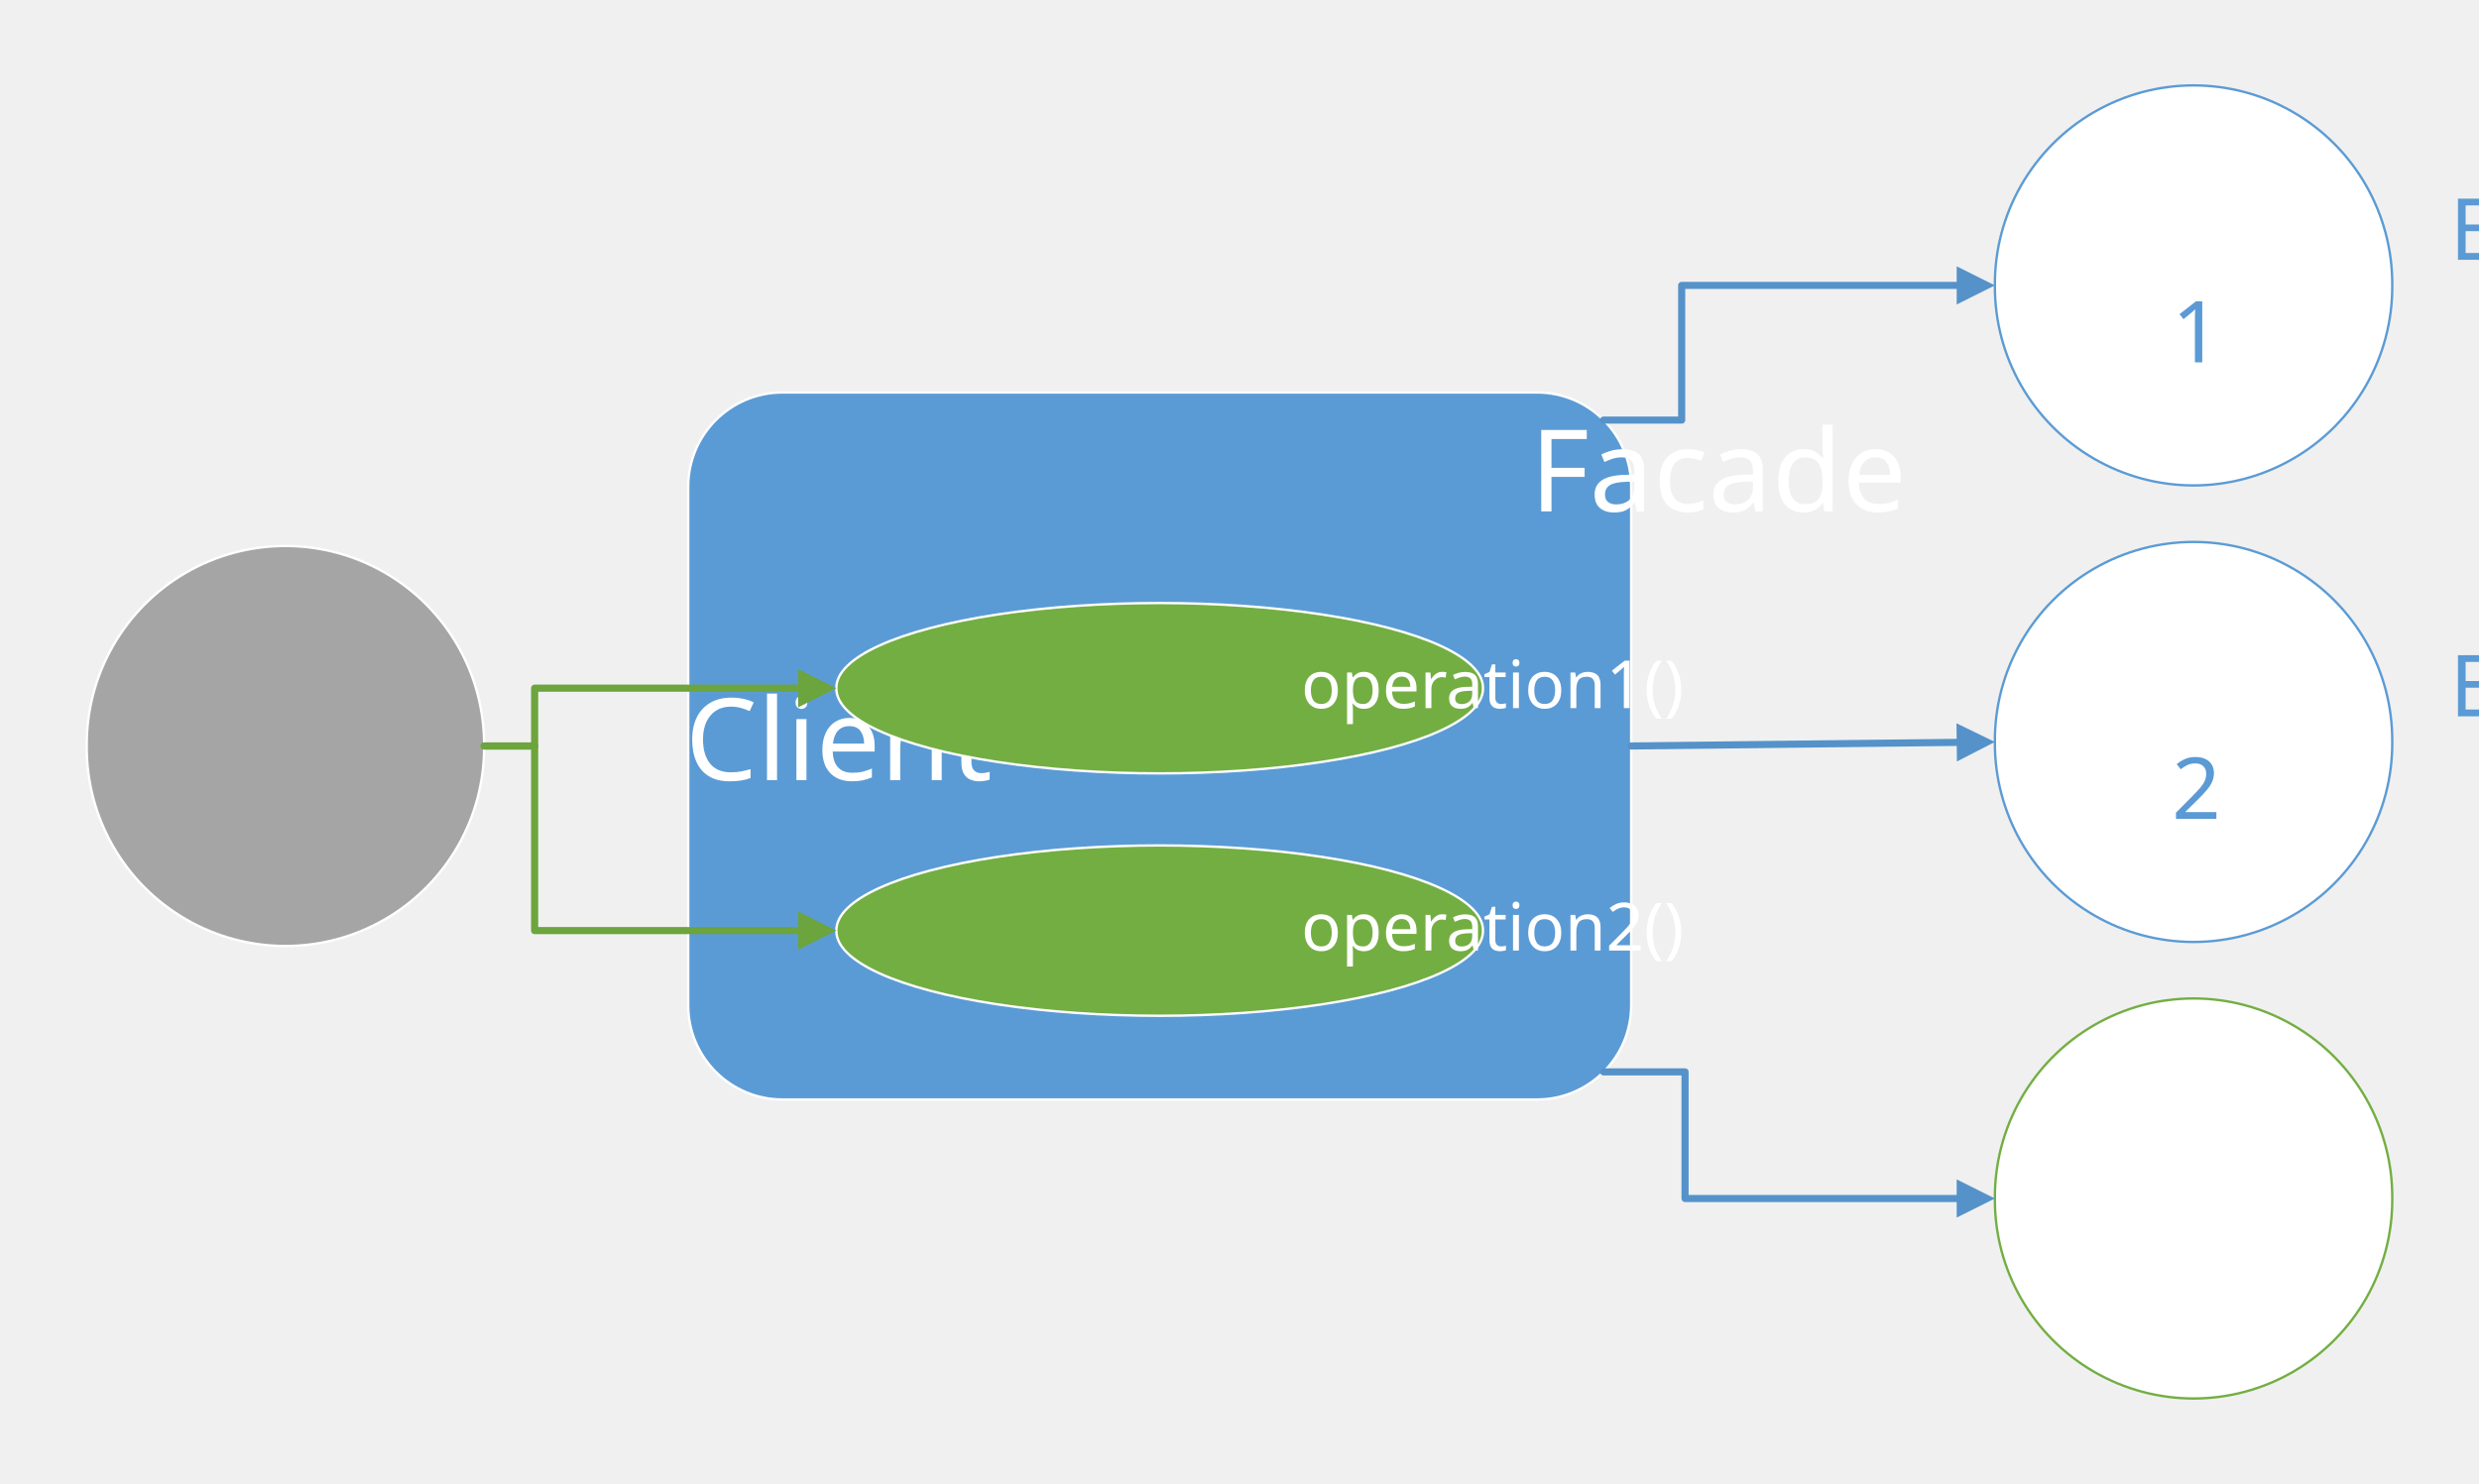
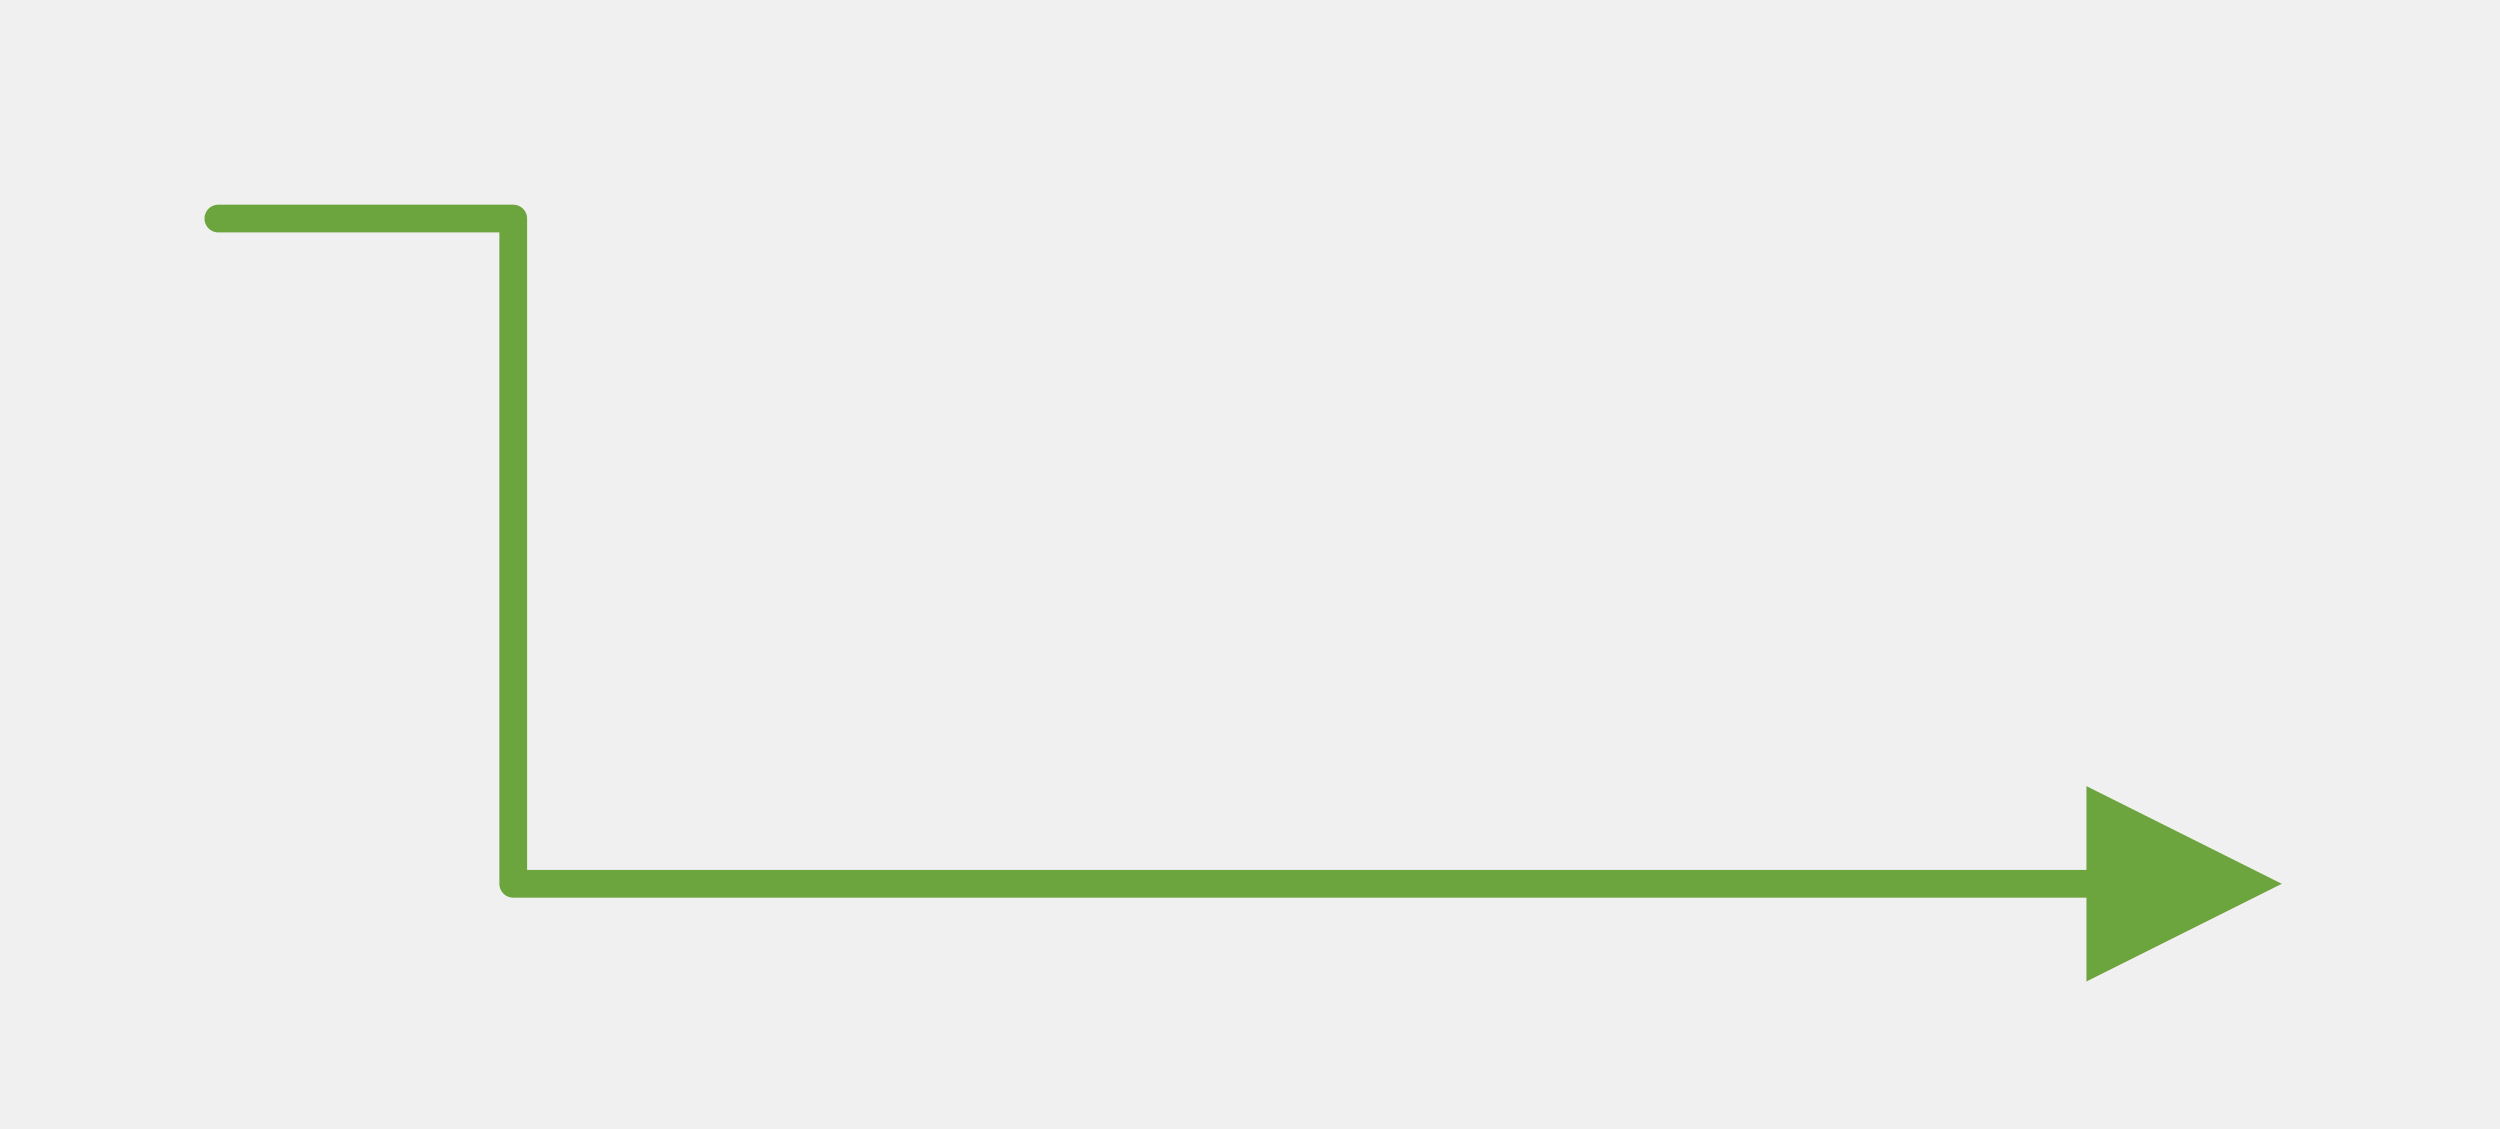
- <svg xmlns="http://www.w3.org/2000/svg" xmlns:ns1="http://schemas.microsoft.com/visio/2003/SVGExtensions/" xmlns:xlink="http://www.w3.org/1999/xlink" width="7.245in" height="4.338in" viewBox="0 0 521.65 312.311" xml:space="preserve" color-interpolation-filters="sRGB" class="st16">
-   <ns1:documentProperties ns1:langID="1033" ns1:metric="true" ns1:viewMarkup="false">
-     <ns1:userDefs>
-       <ns1:ud ns1:nameU="msvSubprocessMaster" ns1:prompt="" ns1:val="VT4(Rectangle)" />
-       <ns1:ud ns1:nameU="msvNoAutoConnect" ns1:val="VT0(1):26" />
-     </ns1:userDefs>
-   </ns1:documentProperties>
+ <svg xmlns="http://www.w3.org/2000/svg" xmlns:ns1="http://schemas.microsoft.com/visio/2003/SVGExtensions/" xmlns:xlink="http://www.w3.org/1999/xlink" width="1.252in" height="0.565in" viewBox="0 0 90.118 40.651" xml:space="preserve" color-interpolation-filters="sRGB" class="st3">
+   <ns1:documentProperties ns1:langID="1033" ns1:metric="true" ns1:viewMarkup="false" />
  <style type="text/css">
	
- 		.st1 {fill:#5b9bd5;stroke:#ffffff;stroke-linecap:round;stroke-linejoin:round;stroke-width:0.5}
- 		.st2 {fill:#ffffff;stroke:#5b9bd5;stroke-linecap:round;stroke-linejoin:round;stroke-width:0.5}
- 		.st3 {fill:#5b9ad4;font-family:Calibri;font-size:1.5em}
- 		.st4 {font-size:1em}
- 		.st5 {fill:#73ae42;stroke:#ffffff;stroke-linecap:round;stroke-linejoin:round;stroke-width:0.5}
- 		.st6 {fill:#ffffff;font-family:Calibri;font-size:1.167em}
- 		.st7 {fill:none;stroke:none;stroke-linecap:round;stroke-linejoin:round;stroke-width:0.5}
- 		.st8 {fill:#ffffff;font-family:Calibri;font-size:2em}
- 		.st9 {fill:#ffffff;stroke:#73ae42;stroke-linecap:round;stroke-linejoin:round;stroke-width:0.5}
- 		.st10 {fill:#73ad42;font-family:Calibri;font-size:2em}
- 		.st11 {fill:#a5a5a5;stroke:#ffffff;stroke-linecap:round;stroke-linejoin:round;stroke-width:0.5}
- 		.st12 {marker-end:url(#mrkr4-33);stroke:#5592c9;stroke-linecap:round;stroke-linejoin:round;stroke-width:1.5}
- 		.st13 {fill:#5592c9;fill-opacity:1;stroke:#5592c9;stroke-opacity:1;stroke-width:0.373}
- 		.st14 {marker-end:url(#mrkr4-49);stroke:#6ca43d;stroke-linecap:round;stroke-linejoin:round;stroke-width:1.5}
- 		.st15 {fill:#6ca43d;fill-opacity:1;stroke:#6ca43d;stroke-opacity:1;stroke-width:0.373}
- 		.st16 {fill:none;fill-rule:evenodd;font-size:12px;overflow:visible;stroke-linecap:square;stroke-miterlimit:3}
+ 		.st1 {marker-end:url(#mrkr4-6);stroke:#6ca43d;stroke-linecap:round;stroke-linejoin:round;stroke-width:1}
+ 		.st2 {fill:#6ca43d;fill-opacity:1;stroke:#6ca43d;stroke-opacity:1;stroke-width:0.284}
+ 		.st3 {fill:none;fill-rule:evenodd;font-size:12px;overflow:visible;stroke-linecap:square;stroke-miterlimit:3}
	
	</style>
  <defs id="Markers">
    <g id="lend4">
      <path d="M 2 1 L 0 0 L 2 -1 L 2 1 " style="stroke:none" />
    </g>
-     <marker id="mrkr4-33" class="st13" ns1:arrowType="4" ns1:arrowSize="2" ns1:setback="5.36" refX="-5.36" orient="auto" markerUnits="strokeWidth" overflow="visible">
-       <use xlink:href="#lend4" transform="scale(-2.68,-2.68) " />
-     </marker>
-     <marker id="mrkr4-49" class="st15" ns1:arrowType="4" ns1:arrowSize="2" ns1:setback="5.36" refX="-5.36" orient="auto" markerUnits="strokeWidth" overflow="visible">
-       <use xlink:href="#lend4" transform="scale(-2.68,-2.68) " />
+     <marker id="mrkr4-6" class="st2" ns1:arrowType="4" ns1:arrowSize="2" ns1:setback="7.04" refX="-7.04" orient="auto" markerUnits="strokeWidth" overflow="visible">
+       <use xlink:href="#lend4" transform="scale(-3.52,-3.52) " />
    </marker>
  </defs>
  <g ns1:mID="0" ns1:index="1" ns1:groupContext="foregroundPage">
-     <ns1:userDefs>
-       <ns1:ud ns1:nameU="msvThemeOrder" ns1:val="VT0(0):26" />
-     </ns1:userDefs>
    <ns1:pageProperties ns1:drawingScale="0.0393701" ns1:pageScale="0.0393701" ns1:drawingUnits="24" ns1:shadowOffsetX="8.50394" ns1:shadowOffsetY="-8.50394" />
    <ns1:layer ns1:name="Connector" ns1:index="0" />
-     <g id="shape4-1" ns1:mID="4" ns1:groupContext="shape" transform="translate(144.817,-80.8957)">
-       <ns1:userDefs>
-         <ns1:ud ns1:nameU="CTypeTopLeftSnip" ns1:prompt="" ns1:val="VT0(0):5" />
-         <ns1:ud ns1:nameU="CTypeTopRightSnip" ns1:prompt="" ns1:val="VT0(0):5" />
-         <ns1:ud ns1:nameU="CTypeBotLeftSnip" ns1:prompt="" ns1:val="VT0(0):5" />
-         <ns1:ud ns1:nameU="CTypeBotRightSnip" ns1:prompt="" ns1:val="VT0(0):5" />
-         <ns1:ud ns1:nameU="CornerLockHoriz" ns1:prompt="" ns1:val="VT0(0):5" />
-         <ns1:ud ns1:nameU="CornerLockVert" ns1:prompt="" ns1:val="VT0(0):5" />
-         <ns1:ud ns1:nameU="CornerLockDiag" ns1:prompt="" ns1:val="VT0(0):5" />
-         <ns1:ud ns1:nameU="TopLeftOffset" ns1:prompt="" ns1:val="VT0(0.15748031496063):24" />
-         <ns1:ud ns1:nameU="TopRightOffset" ns1:prompt="" ns1:val="VT0(0.15748031496063):24" />
-         <ns1:ud ns1:nameU="BotLeftOffset" ns1:prompt="" ns1:val="VT0(0.15748031496063):24" />
-         <ns1:ud ns1:nameU="BotRightOffset" ns1:prompt="" ns1:val="VT0(0.15748031496063):24" />
-         <ns1:ud ns1:nameU="visVersion" ns1:prompt="" ns1:val="VT0(15):26" />
-         <ns1:ud ns1:nameU="TopLeftOffset" ns1:prompt="" ns1:val="VT0(0.27559055168791):1" />
-         <ns1:ud ns1:nameU="TopRightOffset" ns1:prompt="" ns1:val="VT0(0.27559055168791):1" />
-         <ns1:ud ns1:nameU="BotLeftOffset" ns1:prompt="" ns1:val="VT0(0.27559055168791):1" />
-         <ns1:ud ns1:nameU="BotRightOffset" ns1:prompt="" ns1:val="VT0(0.27559055168791):1" />
-       </ns1:userDefs>
-       <path d="M19.84 312.31 L178.58 312.31 A19.842 19.842 -180 0 0 198.43 292.47 L198.43 183.33 A19.842 19.842 -180 0        0 178.58 163.49 L19.84 163.49 A19.842 19.842 -180 0 0 0 183.33 L0 292.47 A19.842 19.842 -180 0 0 19.84        312.31 Z" class="st1" />
-     </g>
-     <g id="shape5-3" ns1:mID="5" ns1:groupContext="shape" transform="translate(419.778,-210.439)">
-       <ns1:userDefs>
-         <ns1:ud ns1:nameU="visVersion" ns1:val="VT0(15):26" />
-       </ns1:userDefs>
-       <ns1:textBlock ns1:margins="rect(4,4,4,4)" ns1:tabSpace="42.5197" />
-       <ns1:textRect cx="41.811" cy="270.5" width="73.17" height="62.717" />
-       <path d="M0 270.5 A41.811 41.811 0 1 1 83.62 270.5 A41.811 41.811 0 1 1 0 270.5 Z" class="st2" />
-       <text x="11.46" y="265.1" class="st3" ns1:langID="1045">
-         <ns1:paragraph ns1:horizAlign="1" />
-         <ns1:tabList />Element<tspan x="37.25" dy="1.2em" class="st4">1</tspan>
-       </text>
-     </g>
-     <g id="shape6-7" ns1:mID="6" ns1:groupContext="shape" transform="translate(175.998,-98.6122)">
-       <ns1:userDefs>
-         <ns1:ud ns1:nameU="visVersion" ns1:val="VT0(15):26" />
-       </ns1:userDefs>
-       <ns1:textBlock ns1:margins="rect(4,4,4,4)" ns1:tabSpace="42.5197" />
-       <ns1:textRect cx="68.031" cy="294.48" width="119.06" height="31.203" />
-       <path d="M0 294.48 A68.031 17.831 0 1 1 136.06 294.48 A68.031 17.831 0 1 1 0 294.48 Z" class="st5" />
-       <text x="32.27" y="298.68" class="st6" ns1:langID="1045">
-         <ns1:paragraph ns1:horizAlign="1" />
-         <ns1:tabList />operation2()</text>
-     </g>
-     <g id="shape7-10" ns1:mID="7" ns1:groupContext="shape" transform="translate(165.609,-194.053)">
-       <ns1:textBlock ns1:margins="rect(4,4,4,4)" ns1:tabSpace="42.5197" />
-       <ns1:textRect cx="78.421" cy="294.48" width="156.85" height="35.661" />
-       <rect x="0" y="276.65" width="156.842" height="35.661" class="st7" />
-       <text x="44.06" y="301.68" class="st8" ns1:langID="1045">
-         <ns1:paragraph ns1:horizAlign="1" />
-         <ns1:tabList />Facade</text>
-     </g>
-     <g id="shape9-13" ns1:mID="9" ns1:groupContext="shape" transform="translate(336.738,-38.9094)">
-       <rect x="0" y="292.311" width="152" height="20" class="st7" />
-     </g>
-     <g id="shape10-15" ns1:mID="10" ns1:groupContext="shape" transform="translate(419.778,-114.344)">
-       <ns1:userDefs>
-         <ns1:ud ns1:nameU="visVersion" ns1:val="VT0(15):26" />
-       </ns1:userDefs>
-       <ns1:textBlock ns1:margins="rect(4,4,4,4)" ns1:tabSpace="42.5197" />
-       <ns1:textRect cx="41.811" cy="270.5" width="73.17" height="62.717" />
-       <path d="M0 270.5 A41.811 41.811 0 1 1 83.62 270.5 A41.811 41.811 0 1 1 0 270.5 Z" class="st2" />
-       <text x="11.46" y="265.1" class="st3" ns1:langID="1045">
-         <ns1:paragraph ns1:horizAlign="1" />
-         <ns1:tabList />Element<tspan x="37.25" dy="1.2em" class="st4">2</tspan>
-       </text>
-     </g>
-     <g id="shape11-19" ns1:mID="11" ns1:groupContext="shape" transform="translate(419.778,-18.25)">
-       <ns1:userDefs>
-         <ns1:ud ns1:nameU="visVersion" ns1:val="VT0(15):26" />
-       </ns1:userDefs>
-       <ns1:textBlock ns1:margins="rect(4,4,4,4)" ns1:tabSpace="42.5197" />
-       <ns1:textRect cx="41.811" cy="270.5" width="73.17" height="62.717" />
-       <path d="M0 270.5 A41.811 41.811 0 1 1 83.62 270.5 A41.811 41.811 0 1 1 0 270.5 Z" class="st9" />
-       <text x="19.89" y="277.7" class="st10" ns1:langID="1045">
-         <ns1:paragraph ns1:horizAlign="1" />
-         <ns1:tabList />Utils</text>
-     </g>
-     <g id="shape17-22" ns1:mID="17" ns1:groupContext="shape" transform="translate(18.25,-113.494)">
-       <ns1:userDefs>
-         <ns1:ud ns1:nameU="visVersion" ns1:val="VT0(15):26" />
-       </ns1:userDefs>
-       <ns1:textBlock ns1:margins="rect(4,4,4,4)" ns1:tabSpace="42.5197" />
-       <ns1:textRect cx="41.811" cy="270.5" width="73.17" height="62.717" />
-       <path d="M0 270.5 A41.811 41.811 0 1 1 83.62 270.5 A41.811 41.811 0 1 1 0 270.5 Z" class="st11" />
-       <text x="13.61" y="277.7" class="st8" ns1:langID="1045">
-         <ns1:paragraph ns1:horizAlign="1" />
-         <ns1:tabList />Client</text>
-     </g>
-     <g id="shape18-25" ns1:mID="18" ns1:groupContext="shape" transform="translate(175.998,-149.636)">
-       <ns1:userDefs>
-         <ns1:ud ns1:nameU="visVersion" ns1:val="VT0(15):26" />
-       </ns1:userDefs>
-       <ns1:textBlock ns1:margins="rect(4,4,4,4)" ns1:tabSpace="42.5197" />
-       <ns1:textRect cx="68.031" cy="294.48" width="119.06" height="31.203" />
-       <path d="M0 294.48 A68.031 17.831 0 1 1 136.06 294.48 A68.031 17.831 0 1 1 0 294.48 Z" class="st5" />
-       <text x="32.27" y="298.68" class="st6" ns1:langID="1045">
-         <ns1:paragraph ns1:horizAlign="1" />
-         <ns1:tabList />operation1()</text>
-     </g>
-     <g id="shape20-28" ns1:mID="20" ns1:groupContext="shape" ns1:layerMember="0" transform="translate(337.43,-223.903)">
-       <path d="M0 312.31 L16.44 312.31 L16.44 283.96 L74.31 283.96" class="st12" />
-     </g>
-     <g id="shape21-34" ns1:mID="21" ns1:groupContext="shape" ns1:layerMember="0" transform="translate(343.242,-148.644)">
-       <path d="M0 305.65 L68.5 304.89" class="st12" />
-     </g>
-     <g id="shape22-39" ns1:mID="22" ns1:groupContext="shape" ns1:layerMember="0" transform="translate(337.43,-86.7076)">
-       <path d="M0 312.31 L17.15 312.31 L17.15 338.96 L74.31 338.96" class="st12" />
-     </g>
-     <g id="shape26-44" ns1:mID="26" ns1:groupContext="shape" ns1:layerMember="0" transform="translate(101.872,-154.299)">
-       <path d="M0 311.31 L10.63 311.31 L10.63 299.14 L66.09 299.14" class="st14" />
-     </g>
-     <g id="shape27-50" ns1:mID="27" ns1:groupContext="shape" ns1:layerMember="0" transform="translate(101.872,-155.305)">
-       <path d="M0 312.31 L10.63 312.31 L10.63 351.17 L66.09 351.17" class="st14" />
+     <g id="shape27-1" ns1:mID="27" ns1:groupContext="shape" ns1:layerMember="0" transform="translate(7.87096,-32.7804)">
+       <path d="M0 40.65 L10.63 40.65 L10.63 64.63 L67.34 64.63" class="st1" />
    </g>
  </g>
</svg>
